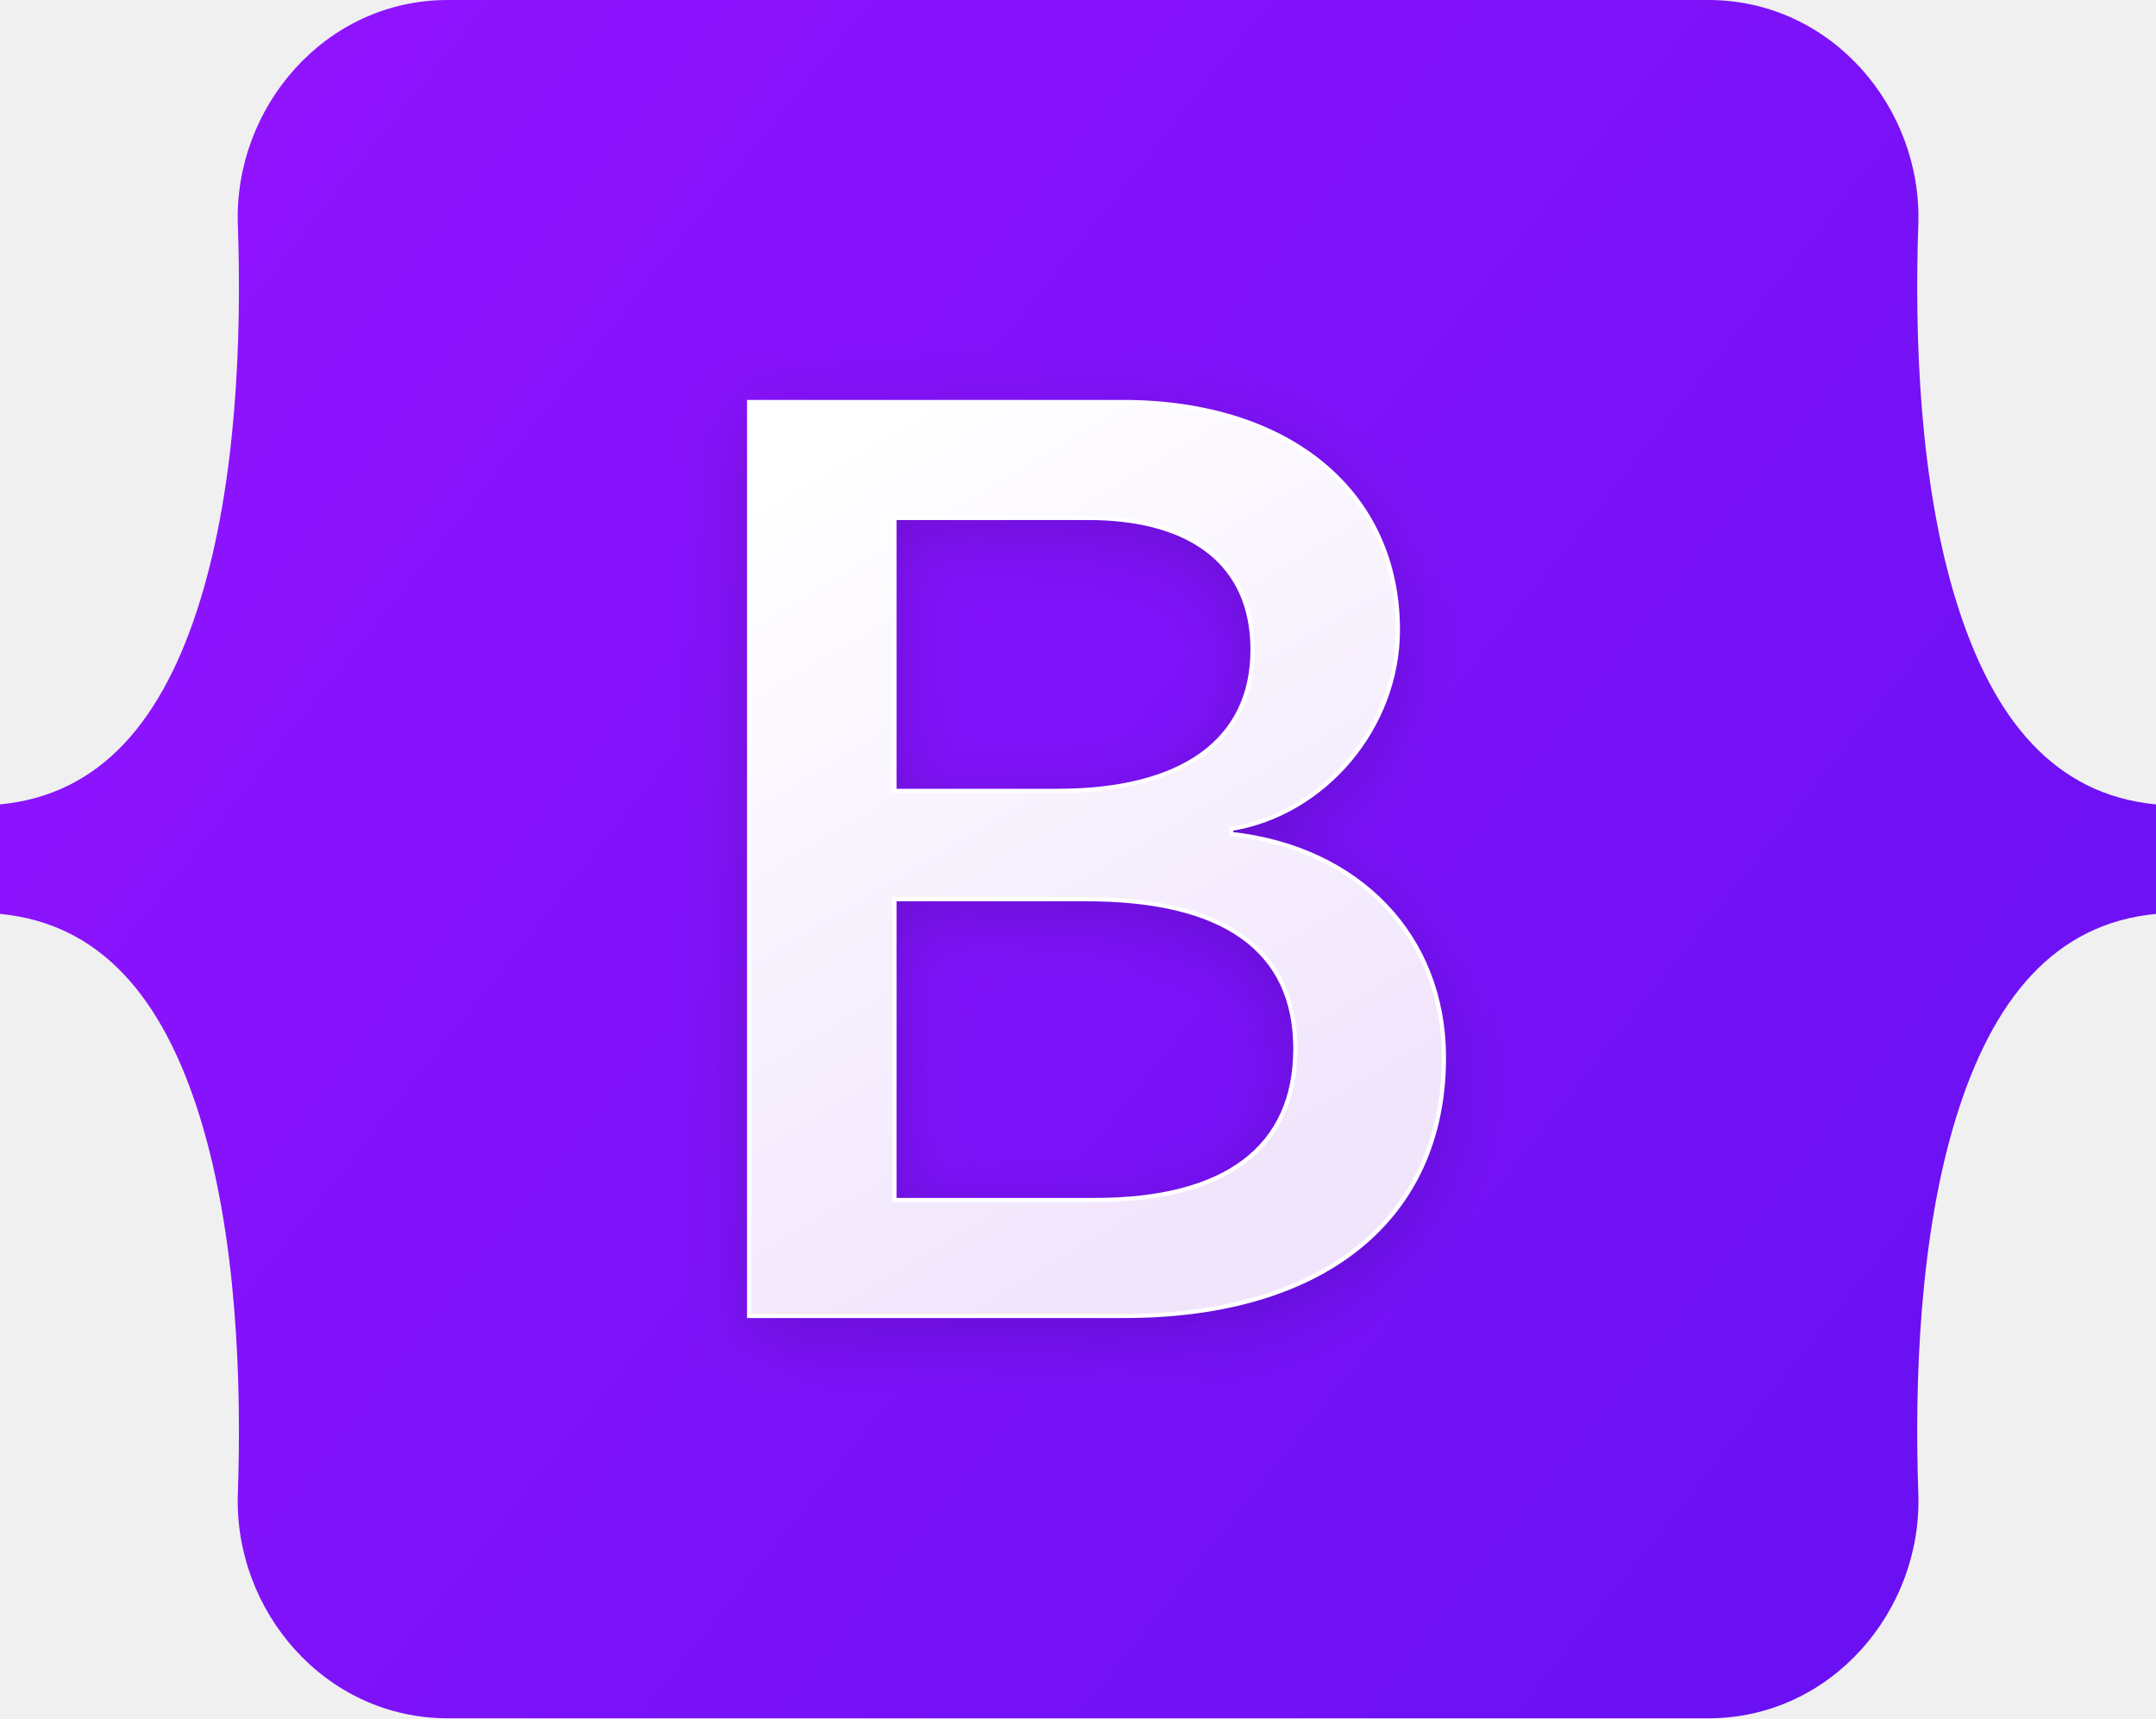
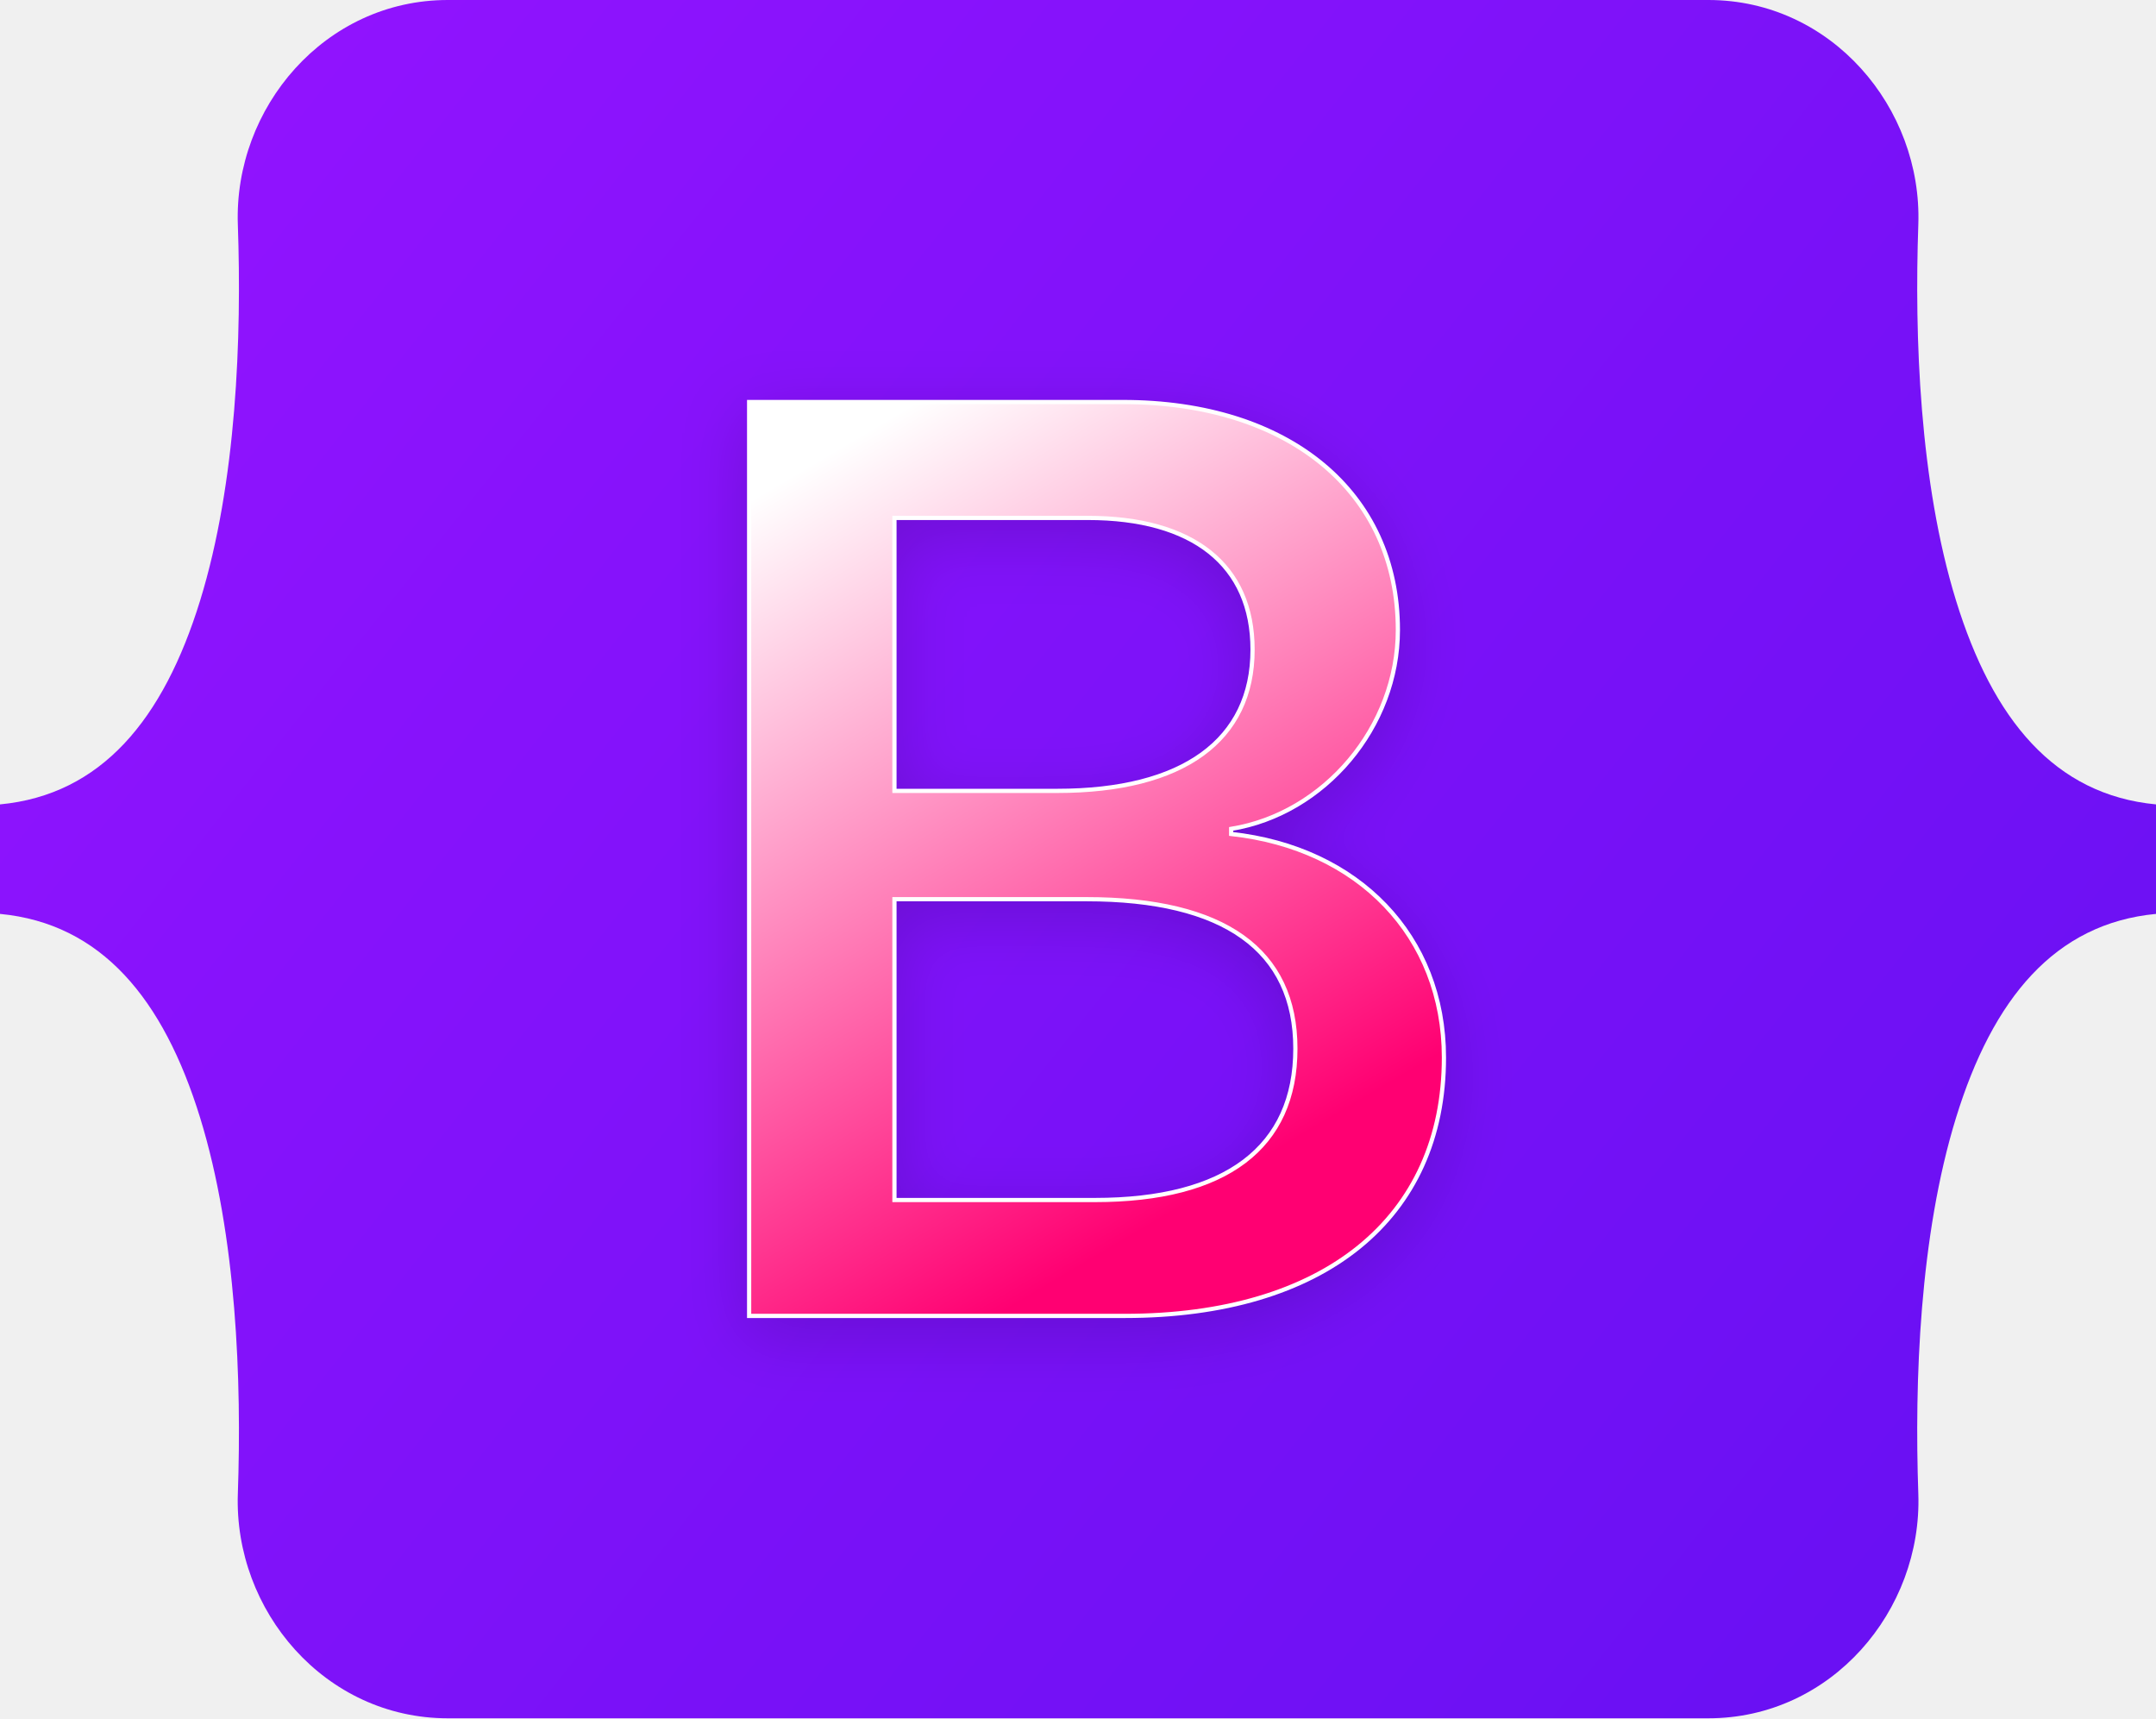
<svg xmlns="http://www.w3.org/2000/svg" width="512" height="408">
  <defs>
    <linearGradient id="bs-logo-a" x1="76.079" x2="523.48" y1="10.798" y2="365.945" gradientUnits="userSpaceOnUse">
      <stop stop-color="#9013fe" />
      <stop offset="1" stop-color="#6610f2" />
    </linearGradient>
    <linearGradient id="bs-logo-b" x1="193.508" x2="293.514" y1="109.74" y2="278.872" gradientUnits="userSpaceOnUse">
      <stop stop-color="#fff" />
-       <stop offset="1" stop-color="#f1e5fc" />
+       <stop offset="1" stop-color="#ff0072" />
    </linearGradient>
    <filter id="bs-logo-c" width="197" height="249" x="161.901" y="83.457" color-interpolation-filters="sRGB" filterUnits="userSpaceOnUse">
      <feFlood flood-opacity="0" result="BackgroundImageFix" />
      <feColorMatrix in="SourceAlpha" values="0 0 0 0 0 0 0 0 0 0 0 0 0 0 0 0 0 0 127 0" />
      <feOffset dy="4" />
      <feGaussianBlur stdDeviation="8" />
      <feColorMatrix values="0 0 0 0 0 0 0 0 0 0 0 0 0 0 0 0 0 0 0.15 0" />
      <feBlend in2="BackgroundImageFix" result="effect1_dropShadow" />
      <feBlend in="SourceGraphic" in2="effect1_dropShadow" result="shape" />
    </filter>
  </defs>
  <path fill="url(#bs-logo-a)" d="M56.481 53.32C55.515 25.58 77.128 0 106.342 0h299.353c29.214 0 50.827 25.58 49.861 53.32-.928 26.647.277 61.165 8.964 89.31 8.715 28.232 23.411 46.077 47.48 48.37v26c-24.069 2.293-38.765 20.138-47.48 48.37-8.687 28.145-9.892 62.663-8.964 89.311.966 27.739-20.647 53.319-49.861 53.319H106.342c-29.214 0-50.827-25.58-49.86-53.319.927-26.648-.278-61.166-8.966-89.311C38.802 237.138 24.07 219.293 0 217v-26c24.069-2.293 38.802-20.138 47.516-48.37 8.688-28.145 9.893-62.663 8.965-89.31z" />
  <path fill="url(#bs-logo-b)" filter="url(#bs-logo-c)" stroke="#fff" d="M267.103 312.457c47.297 0 75.798-23.158 75.798-61.355 0-28.873-20.336-49.776-50.532-53.085v-1.203c22.185-3.609 39.594-24.211 39.594-47.219 0-32.783-25.882-54.138-65.322-54.138h-88.74v217h89.202zm-54.692-189.48h45.911c24.958 0 39.131 11.128 39.131 31.279 0 21.505-16.484 33.535-46.372 33.535h-38.67v-64.814zm0 161.961v-71.431h45.602c32.661 0 49.608 12.03 49.608 35.49 0 23.459-16.484 35.941-47.605 35.941h-47.605z" />
</svg>
